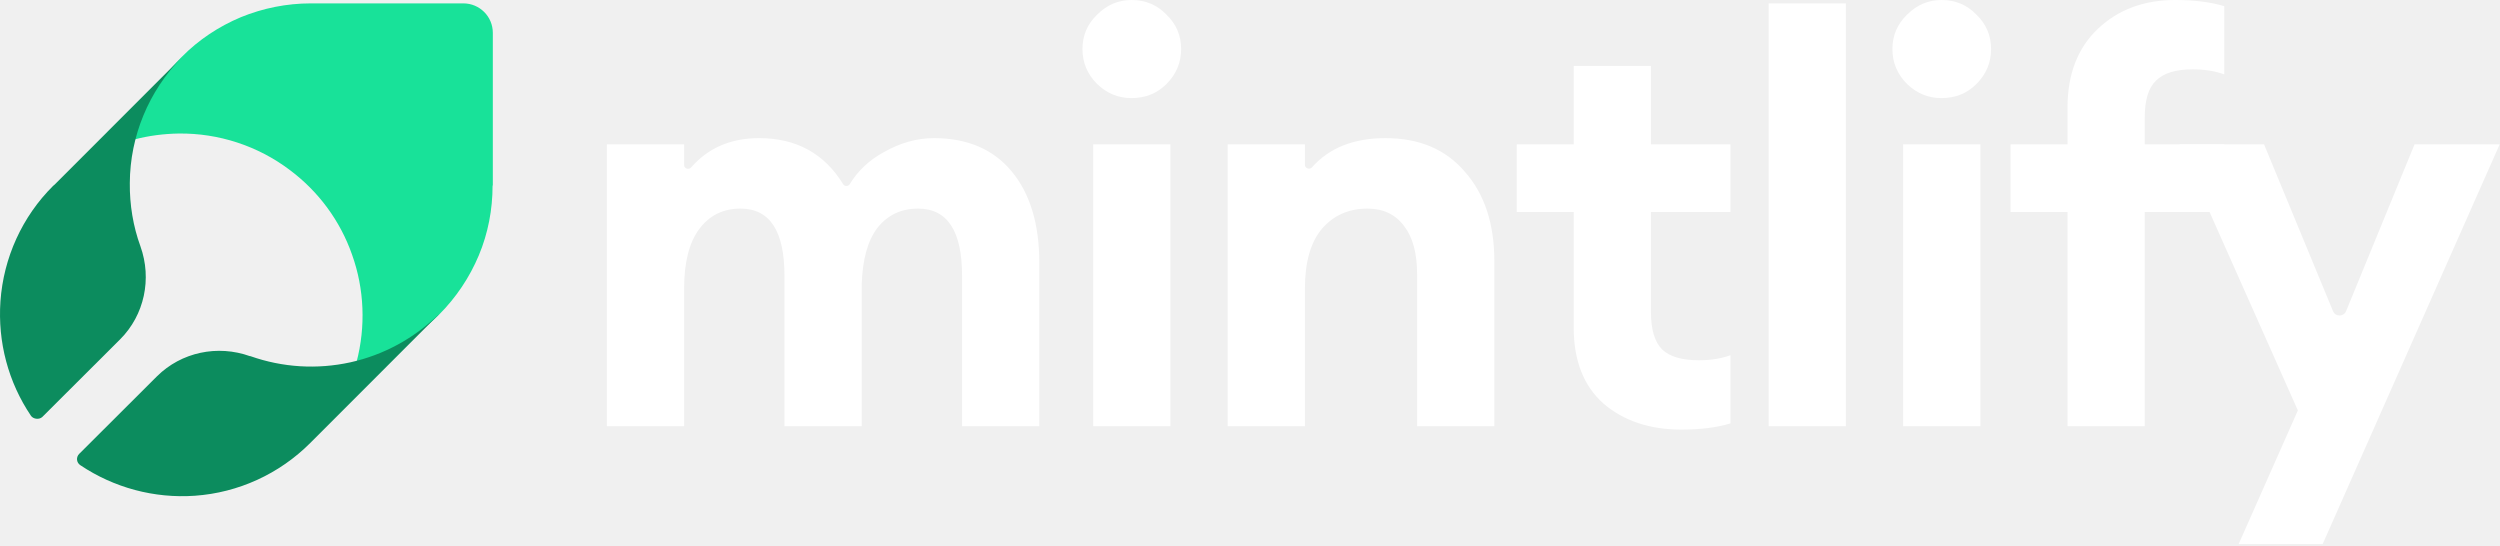
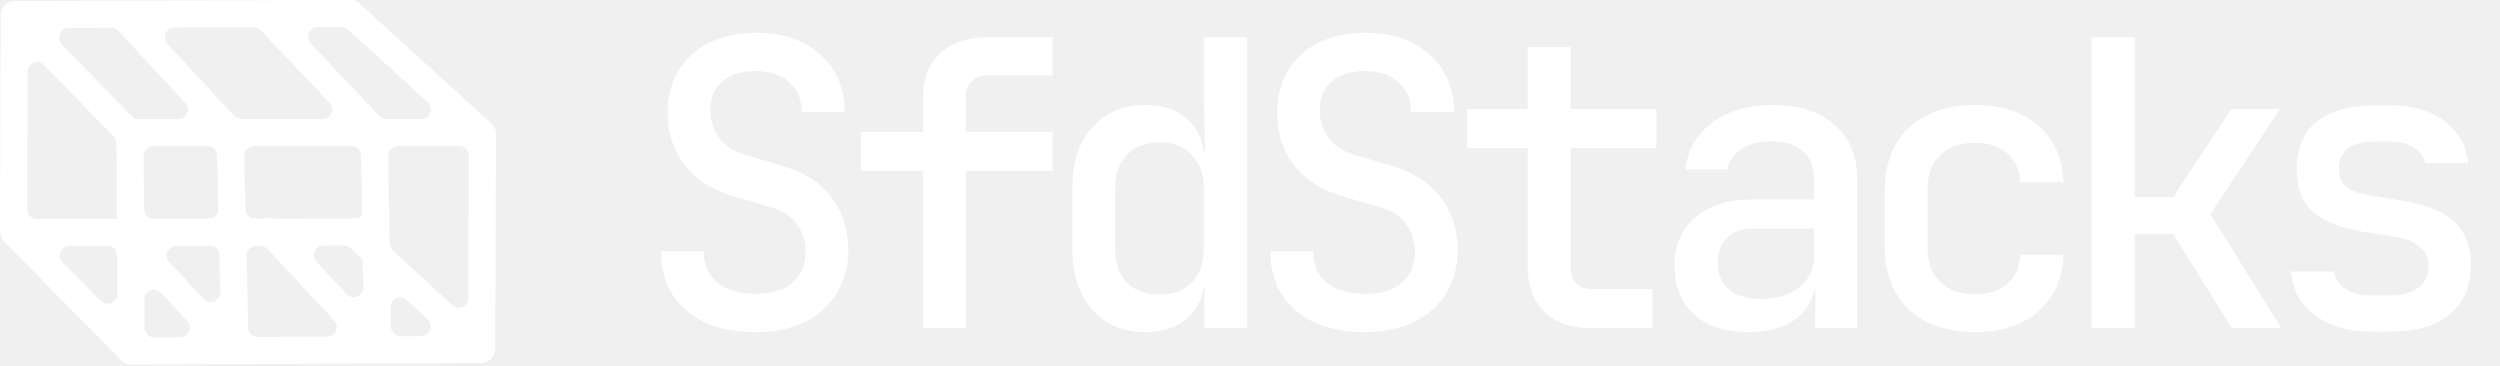
- <svg xmlns="http://www.w3.org/2000/svg" width="1682" height="367" viewBox="0 0 1682 367" fill="none">
-   <path d="M1562.69 366.037H1506.17L1546 276.14L1466.34 97.105H1523.24L1569.66 209.337C1571.28 213.26 1576.84 213.253 1578.45 209.325L1624.52 97.105H1681.79L1562.69 366.037Z" fill="white" />
-   <path d="M1391.02 286.761V142.622H1352.71V97.104H1391.02V72.449C1391.02 49.943 1397.85 32.242 1411.5 19.345C1425.16 6.448 1442.48 0 1463.47 0C1476.37 0 1487.37 1.391 1496.47 4.172V50.069C1490.4 47.793 1483.32 46.656 1475.23 46.656C1463.85 46.656 1455.63 49.184 1450.57 54.242C1445.51 59.046 1442.99 67.265 1442.99 78.897V97.104H1496.47V142.622H1442.99V286.761H1391.02Z" fill="white" />
-   <path d="M1306.22 66.001C1297.37 66.001 1289.66 62.84 1283.08 56.518C1276.51 49.943 1273.22 42.104 1273.22 33C1273.22 23.897 1276.51 16.184 1283.08 9.862C1289.66 3.287 1297.37 0 1306.22 0C1315.58 0 1323.42 3.287 1329.74 9.862C1336.31 16.184 1339.6 23.897 1339.6 33C1339.6 42.104 1336.31 49.943 1329.74 56.518C1323.42 62.84 1315.58 66.001 1306.22 66.001ZM1280.43 286.761V97.104H1332.39V286.761H1280.43Z" fill="white" />
-   <path d="M1189.94 286.761V2.276H1241.91V286.761H1189.94Z" fill="white" />
-   <path d="M1131.24 289.037C1110 289.037 1092.55 283.221 1078.89 271.588C1065.49 259.703 1058.79 242.634 1058.79 220.381V142.622H1020.48V97.104H1058.79V44.38H1110.76V97.104H1164.24V142.622H1110.76V210.14C1110.76 221.772 1113.29 230.117 1118.34 235.174C1123.4 239.979 1131.62 242.381 1143 242.381C1151.09 242.381 1158.17 241.243 1164.24 238.967V284.864C1155.14 287.646 1144.14 289.037 1131.24 289.037Z" fill="white" />
-   <path d="M825.979 286.761V97.104H877.945V110.967C877.945 113.311 881.135 114.347 882.688 112.591C894.273 99.485 910.773 92.932 932.187 92.932C954.946 92.932 972.774 100.518 985.67 115.69C998.82 130.61 1005.39 150.587 1005.39 175.622V286.761H953.429V184.346C953.429 170.438 950.521 159.691 944.704 152.104C938.888 144.265 930.67 140.346 920.049 140.346C907.405 140.346 897.164 144.898 889.325 154.001C881.738 163.105 877.945 176.507 877.945 194.208V286.761H825.979Z" fill="white" />
-   <path d="M761.286 66.001C752.436 66.001 744.723 62.84 738.148 56.518C731.574 49.943 728.286 42.104 728.286 33C728.286 23.897 731.574 16.184 738.148 9.862C744.723 3.287 752.436 0 761.286 0C770.643 0 778.482 3.287 784.804 9.862C791.379 16.184 794.666 23.897 794.666 33C794.666 42.104 791.379 49.943 784.804 56.518C778.482 62.84 770.643 66.001 761.286 66.001ZM735.493 286.761V97.104H787.459V286.761H735.493Z" fill="white" />
-   <path d="M647.273 286.761V185.484C647.273 155.392 637.411 140.346 617.686 140.346C606.307 140.346 597.204 144.645 590.376 153.242C583.801 161.84 580.261 174.61 579.755 191.553V286.761H527.789V185.484C527.789 155.392 517.927 140.346 498.203 140.346C486.571 140.346 477.341 144.898 470.513 154.001C463.685 163.105 460.272 176.507 460.272 194.208V286.761H408.306V97.104H460.272V111.103C460.272 113.435 463.407 114.462 464.939 112.704C476.419 99.522 491.68 92.932 510.72 92.932C535.742 92.932 554.588 103.262 567.259 123.923C568.258 125.553 570.718 125.527 571.712 123.894C577.189 114.891 584.802 107.731 594.548 102.414C605.675 96.093 616.928 92.932 628.307 92.932C650.813 92.932 668.261 100.391 680.652 115.311C693.043 130.231 699.239 150.714 699.239 176.76V286.761H647.273Z" fill="white" />
-   <path d="M331.569 124.833V22.09C331.569 11.065 322.625 2.276 311.764 2.276H209.069C192.938 2.276 176.967 5.472 162.113 11.544C147.26 17.775 133.685 26.724 122.345 38.228L121.546 39.027C106.533 54.207 95.833 73.062 90.402 93.834C100.145 91.277 110.206 89.999 120.268 89.839C147.1 89.52 173.453 98.148 194.855 114.287C214.18 128.668 228.873 148.481 236.859 171.331C245.164 194.5 246.122 219.746 239.893 243.554C260.496 238.122 279.503 227.416 294.675 212.396L295.474 211.597C306.813 200.252 315.917 186.67 322.145 171.81C328.374 156.95 331.409 140.971 331.409 124.833H331.569Z" fill="#18E299" />
-   <path d="M87.337 123.098C87.496 91.579 100.066 61.334 122.182 38.73L36.739 124.212C36.421 124.531 36.102 124.69 35.784 125.008C14.941 145.702 2.371 173.4 0.303 202.69C-1.607 230.07 5.553 257.131 20.828 279.736C22.285 281.892 26.238 282.601 28.466 280.532L80.813 228.319C97.202 211.923 102.293 187.568 94.497 165.759C89.564 152.229 87.178 137.743 87.337 123.098Z" fill="#0C8C5E" />
-   <path d="M294.976 211.605C278.587 227.683 258.062 238.826 235.786 243.761C213.351 248.695 190.121 247.263 168.482 239.622C168.482 239.622 168.323 239.622 168.164 239.622C146.365 231.822 122.022 236.916 105.633 253.153L53.285 305.365C51.057 307.594 51.376 311.255 54.081 313.006C76.674 328.129 103.724 335.451 131.091 333.541C160.368 331.472 187.894 318.896 208.737 298.043L209.533 297.247L294.976 211.765V211.605Z" fill="#0C8C5E" />
+ <svg xmlns="http://www.w3.org/2000/svg" width="1294" height="189" viewBox="0 0 1294 189" fill="none">
+   <path fill-rule="evenodd" clip-rule="evenodd" d="M0.392 8.473C0.393 8.164 0.416 7.86 0.456 7.563C0.456 7.56 0.456 7.557 0.456 7.555C0.444 3.689 3.569 0.545 7.435 0.533L181.463 3.35875e-05C183.526 -0.006 185.383 0.881 186.668 2.298C186.834 2.481 187.002 2.663 187.185 2.829L253.367 63.05C253.426 63.096 253.486 63.141 253.543 63.188C255.459 64.443 256.724 66.61 256.715 69.071L256.323 179.994C256.321 180.762 256.192 181.5 255.961 182.19C255.352 185.42 252.525 187.871 249.116 187.886L67.837 188.679C65.528 188.689 63.474 187.58 62.191 185.86L2.429 125.352C2.141 125.06 1.885 124.748 1.658 124.423C1.19 123.777 0.83 123.048 0.604 122.263C0.214 121.387 -0.004 120.416 4.30706e-05 119.396L0.392 8.473ZM201.647 125.909C201.669 127.275 202.249 128.571 203.251 129.499L234.017 157.962C237.212 160.918 242.397 158.662 242.412 154.309L242.674 80.607C242.683 77.838 240.441 75.588 237.671 75.589L205.915 75.604C203.123 75.605 200.873 77.893 200.918 80.685L201.647 125.909ZM196.539 60.199C196.787 60.46 197.081 60.672 197.386 60.863C198.064 61.286 198.818 61.608 199.617 61.608L218.049 61.599C222.617 61.597 224.79 55.975 221.411 52.901L180.106 15.317C179.182 14.475 177.976 14.011 176.726 14.015L164.363 14.053C159.979 14.067 157.734 19.315 160.752 22.495L196.539 60.199ZM202.345 169.149C202.389 171.887 204.628 174.08 207.366 174.068L218.015 174.022C222.553 174.002 224.72 168.434 221.389 165.352L210.578 155.35C207.348 152.362 202.112 154.702 202.183 159.101L202.345 169.149ZM179.361 152.18C182.486 155.523 188.087 153.26 188.013 148.685L187.815 136.398C187.793 135.032 187.213 133.735 186.211 132.808L181.483 128.435C180.557 127.578 179.342 127.103 178.081 127.105L167.449 127.118C163.078 127.124 160.818 132.339 163.802 135.533L179.361 152.18ZM127.054 108.278C127.117 110.996 129.34 113.165 132.058 113.162L136.061 113.157C136.66 113.157 137.25 113.03 137.833 112.894C138.88 112.649 139.97 112.649 141.014 112.89C141.595 113.025 142.184 113.149 142.781 113.148L180.618 113.101C180.967 113.101 181.315 113.057 181.661 113.01C182.357 112.915 183.065 112.923 183.76 113.038C183.968 113.072 184.178 113.097 184.388 113.096C186.066 113.094 187.416 111.719 187.389 110.042L186.913 80.535C186.869 77.805 184.643 75.614 181.912 75.616L131.411 75.64C128.605 75.641 126.35 77.951 126.415 80.756L127.054 108.278ZM128.476 169.508C128.539 172.232 130.772 174.404 133.496 174.392L169.317 174.236C173.68 174.216 175.928 169.009 172.948 165.821L138.296 128.745C137.349 127.732 136.024 127.157 134.637 127.159L132.603 127.162C129.799 127.165 127.546 129.474 127.611 132.278L128.476 169.508ZM120.732 59.441C121.208 59.954 121.819 60.325 122.434 60.66C123.396 61.184 124.419 61.643 125.514 61.643L166.951 61.624C171.342 61.622 173.598 56.366 170.576 53.181L135.013 15.712C134.066 14.713 132.748 14.15 131.371 14.154L90.263 14.28C85.905 14.294 83.648 19.488 86.613 22.682L120.732 59.441ZM105.392 154.723C108.527 158.083 114.153 155.791 114.047 151.196L113.603 132.076C113.54 129.358 111.316 127.188 108.598 127.192L91.225 127.214C86.856 127.219 84.595 132.431 87.575 135.625L105.392 154.723ZM74.491 108.252C74.504 111.007 76.742 113.233 79.497 113.229L108.053 113.192C110.858 113.189 113.111 110.88 113.046 108.076L112.406 80.536C112.343 77.819 110.122 75.65 107.405 75.652L79.362 75.666C76.593 75.667 74.352 77.919 74.365 80.688L74.491 108.252ZM74.772 169.65C74.785 172.411 77.033 174.64 79.794 174.627L93.278 174.568C97.639 174.549 99.887 169.346 96.912 166.157L83.361 151.631C80.257 148.304 74.684 150.515 74.705 155.065L74.772 169.65ZM69.405 61.446C69.484 61.526 69.581 61.586 69.686 61.625C69.768 61.654 69.853 61.67 69.939 61.67L92.23 61.66C96.594 61.658 98.861 56.457 95.892 53.258L61.29 15.978C60.34 14.955 59.006 14.376 57.61 14.38L35.515 14.448C31.101 14.462 28.869 19.77 31.946 22.934L69.405 61.446ZM52.135 155.756C55.284 158.944 60.713 156.7 60.693 152.22L60.601 132.237C60.588 129.482 58.35 127.257 55.595 127.26L35.974 127.284C31.538 127.29 29.306 132.641 32.423 135.798L52.135 155.756ZM60.208 113.253C60.249 113.253 60.29 113.244 60.328 113.228C60.439 113.18 60.513 113.072 60.513 112.95L60.334 74.208C60.329 72.913 59.821 71.672 58.919 70.745L22.874 33.686C19.751 30.474 14.306 32.675 14.29 37.154L14.039 108.288C14.03 111.058 16.275 113.309 19.046 113.305L60.208 113.253Z" fill="white" />
+   <path d="M391.224 171.902C381.046 171.902 372.313 170.252 365.024 166.951C357.734 163.513 352.096 158.699 348.107 152.51C344.119 146.184 342.124 138.688 342.124 130.023H364.199C364.199 136.9 366.605 142.333 371.419 146.321C376.233 150.172 382.903 152.097 391.43 152.097C399.407 152.097 405.665 150.172 410.204 146.321C414.742 142.47 417.012 137.175 417.012 130.436C417.012 124.797 415.43 119.915 412.267 115.789C409.241 111.663 404.84 108.843 399.063 107.33L380.084 101.76C369.081 98.597 360.554 93.233 354.502 85.669C348.588 77.967 345.632 68.821 345.632 58.231C345.632 49.979 347.488 42.758 351.202 36.569C354.915 30.38 360.21 25.566 367.087 22.128C373.963 18.69 382.078 16.97 391.43 16.97C405.184 16.97 416.186 20.684 424.438 28.111C432.828 35.538 437.092 45.509 437.229 58.024H414.949C414.949 51.423 412.817 46.265 408.553 42.552C404.427 38.701 398.582 36.775 391.018 36.775C383.728 36.775 378.021 38.563 373.895 42.139C369.769 45.578 367.706 50.46 367.706 56.786C367.706 62.425 369.219 67.308 372.244 71.434C375.408 75.56 379.877 78.448 385.654 80.099L404.84 85.875C415.843 88.901 424.301 94.264 430.215 101.966C436.129 109.668 439.086 118.883 439.086 129.611C439.086 138 437.092 145.427 433.103 151.891C429.115 158.218 423.544 163.169 416.393 166.745C409.241 170.183 400.851 171.902 391.224 171.902ZM477.79 169.839V88.557H445.607V68.339H477.79V49.979C477.79 40.489 480.815 32.993 486.867 27.492C492.918 21.99 501.171 19.24 511.623 19.24H544.838V39.045H512.036C508.185 39.045 505.159 40.007 502.958 41.933C500.895 43.858 499.864 46.609 499.864 50.185V68.339H544.838V88.557H499.864V169.839H477.79ZM592.825 171.902C581.41 171.902 572.264 168.051 565.387 160.35C558.51 152.648 555.072 142.264 555.072 129.198V97.222C555.072 84.018 558.51 73.566 565.387 65.864C572.264 58.162 581.41 54.311 592.825 54.311C602.177 54.311 609.604 56.924 615.106 62.15C620.607 67.239 623.358 74.253 623.358 83.193L618.613 78.035H623.77L623.151 51.629V19.24H645.432V169.839H623.358V148.178H618.613L623.358 143.02C623.358 151.96 620.607 159.043 615.106 164.269C609.604 169.358 602.177 171.902 592.825 171.902ZM600.458 152.51C607.472 152.51 612.974 150.378 616.962 146.115C621.088 141.714 623.151 135.662 623.151 127.96V98.253C623.151 90.551 621.088 84.568 616.962 80.305C612.974 75.904 607.472 73.703 600.458 73.703C593.169 73.703 587.461 75.835 583.335 80.099C579.209 84.225 577.146 90.276 577.146 98.253V127.96C577.146 135.937 579.209 142.058 583.335 146.321C587.461 150.447 593.169 152.51 600.458 152.51ZM706.622 171.902C696.445 171.902 687.712 170.252 680.422 166.951C673.133 163.513 667.494 158.699 663.506 152.51C659.517 146.184 657.523 138.688 657.523 130.023H679.597C679.597 136.9 682.004 142.333 686.818 146.321C691.631 150.172 698.302 152.097 706.829 152.097C714.806 152.097 721.064 150.172 725.602 146.321C730.141 142.47 732.41 137.175 732.41 130.436C732.41 124.797 730.828 119.915 727.665 115.789C724.639 111.663 720.238 108.843 714.462 107.33L695.482 101.76C684.48 98.597 675.952 93.233 669.901 85.669C663.987 77.967 661.03 68.821 661.03 58.231C661.03 49.979 662.887 42.758 666.6 36.569C670.314 30.38 675.609 25.566 682.485 22.128C689.362 18.69 697.476 16.97 706.829 16.97C720.582 16.97 731.585 20.684 739.837 28.111C748.226 35.538 752.49 45.509 752.628 58.024H730.347C730.347 51.423 728.215 46.265 723.952 42.552C719.826 38.701 713.981 36.775 706.416 36.775C699.127 36.775 693.419 38.563 689.293 42.139C685.167 45.578 683.104 50.46 683.104 56.786C683.104 62.425 684.617 67.308 687.643 71.434C690.806 75.56 695.276 78.448 701.052 80.099L720.238 85.875C731.241 88.901 739.699 94.264 745.613 101.966C751.527 109.668 754.484 118.883 754.484 129.611C754.484 138 752.49 145.427 748.502 151.891C744.513 158.218 738.943 163.169 731.791 166.745C724.639 170.183 716.25 171.902 706.622 171.902ZM823.514 169.839C813.199 169.839 805.154 167.02 799.377 161.381C793.601 155.742 790.713 147.903 790.713 137.863V76.591H759.355V56.374H790.713V24.397H812.993V56.374H857.348V76.591H812.993V137.863C812.993 145.702 816.775 149.622 824.34 149.622H855.285V169.839H823.514ZM904.923 171.902C893.095 171.902 883.742 168.877 876.866 162.825C870.127 156.636 866.757 148.247 866.757 137.656C866.757 126.929 870.333 118.539 877.485 112.488C884.774 106.299 894.745 103.204 907.398 103.204H938.962V92.683C938.962 86.494 937.037 81.68 933.186 78.242C929.335 74.803 923.902 73.084 916.888 73.084C910.699 73.084 905.542 74.46 901.416 77.21C897.29 79.823 894.883 83.331 894.195 87.732H872.327C873.565 77.554 878.241 69.44 886.356 63.388C894.608 57.337 904.991 54.311 917.507 54.311C930.985 54.311 941.644 57.749 949.484 64.626C957.323 71.365 961.243 80.58 961.243 92.27V169.839H939.581V149.003H935.868L939.581 144.877C939.581 153.129 936.418 159.731 930.091 164.682C923.765 169.496 915.375 171.902 904.923 171.902ZM911.524 154.779C919.501 154.779 926.034 152.785 931.123 148.797C936.349 144.671 938.962 139.444 938.962 133.118V118.264H907.811C902.034 118.264 897.427 119.846 893.989 123.009C890.688 126.172 889.038 130.505 889.038 136.006C889.038 141.782 891.032 146.39 895.02 149.828C899.009 153.129 904.51 154.779 911.524 154.779ZM1022.23 171.902C1012.87 171.902 1004.62 170.183 997.471 166.745C990.457 163.169 985.024 158.08 981.173 151.479C977.46 144.739 975.603 136.9 975.603 127.96V98.253C975.603 89.176 977.46 81.336 981.173 74.735C985.024 68.133 990.457 63.113 997.471 59.675C1004.62 56.099 1012.87 54.311 1022.23 54.311C1035.84 54.311 1046.78 57.887 1055.03 65.038C1063.28 72.19 1067.61 81.955 1068.03 94.333H1045.75C1045.33 87.869 1043.06 82.849 1038.94 79.273C1034.81 75.697 1029.24 73.909 1022.23 73.909C1014.66 73.909 1008.68 76.041 1004.28 80.305C999.878 84.431 997.677 90.345 997.677 98.047V127.96C997.677 135.662 999.878 141.645 1004.28 145.908C1008.68 150.172 1014.66 152.304 1022.23 152.304C1029.24 152.304 1034.81 150.516 1038.94 146.94C1043.06 143.364 1045.33 138.344 1045.75 131.88H1068.03C1067.61 144.258 1063.28 154.023 1055.03 161.175C1046.78 168.326 1035.84 171.902 1022.23 171.902ZM1082.59 169.839V19.24H1104.87V101.966H1124.88L1155 56.374H1180.17L1144.07 110.837L1180.79 169.839H1155.21L1124.88 121.152H1104.87V169.839H1082.59ZM1227.75 171.696C1219.63 171.696 1212.48 170.389 1206.29 167.776C1200.24 165.163 1195.43 161.587 1191.85 157.049C1188.41 152.373 1186.42 146.871 1185.87 140.545H1208.15C1208.7 144.258 1210.69 147.284 1214.13 149.622C1217.57 151.822 1222.11 152.923 1227.75 152.923H1236.62C1243.36 152.923 1248.45 151.547 1251.89 148.797C1255.32 146.046 1257.04 142.401 1257.04 137.863C1257.04 133.462 1255.46 130.023 1252.3 127.548C1249.27 124.935 1244.73 123.215 1238.68 122.39L1224.03 120.121C1211.93 118.195 1202.99 114.757 1197.22 109.806C1191.58 104.717 1188.76 97.222 1188.76 87.319C1188.76 76.867 1192.13 68.821 1198.87 63.182C1205.74 57.405 1215.85 54.517 1229.19 54.517H1237.03C1248.86 54.517 1258.28 57.268 1265.29 62.769C1272.45 68.133 1276.5 75.354 1277.47 84.431H1255.19C1254.64 81.13 1252.78 78.448 1249.62 76.385C1246.59 74.322 1242.4 73.291 1237.03 73.291H1229.19C1222.73 73.291 1217.98 74.528 1214.96 77.004C1212.07 79.342 1210.63 82.849 1210.63 87.525C1210.63 91.651 1211.93 94.746 1214.54 96.809C1217.16 98.872 1221.22 100.316 1226.72 101.141L1241.78 103.617C1254.57 105.405 1263.92 108.981 1269.83 114.344C1275.88 119.571 1278.91 127.204 1278.91 137.244C1278.91 148.109 1275.33 156.567 1268.18 162.619C1261.17 168.67 1250.65 171.696 1236.62 171.696H1227.75Z" fill="white" />
</svg>
